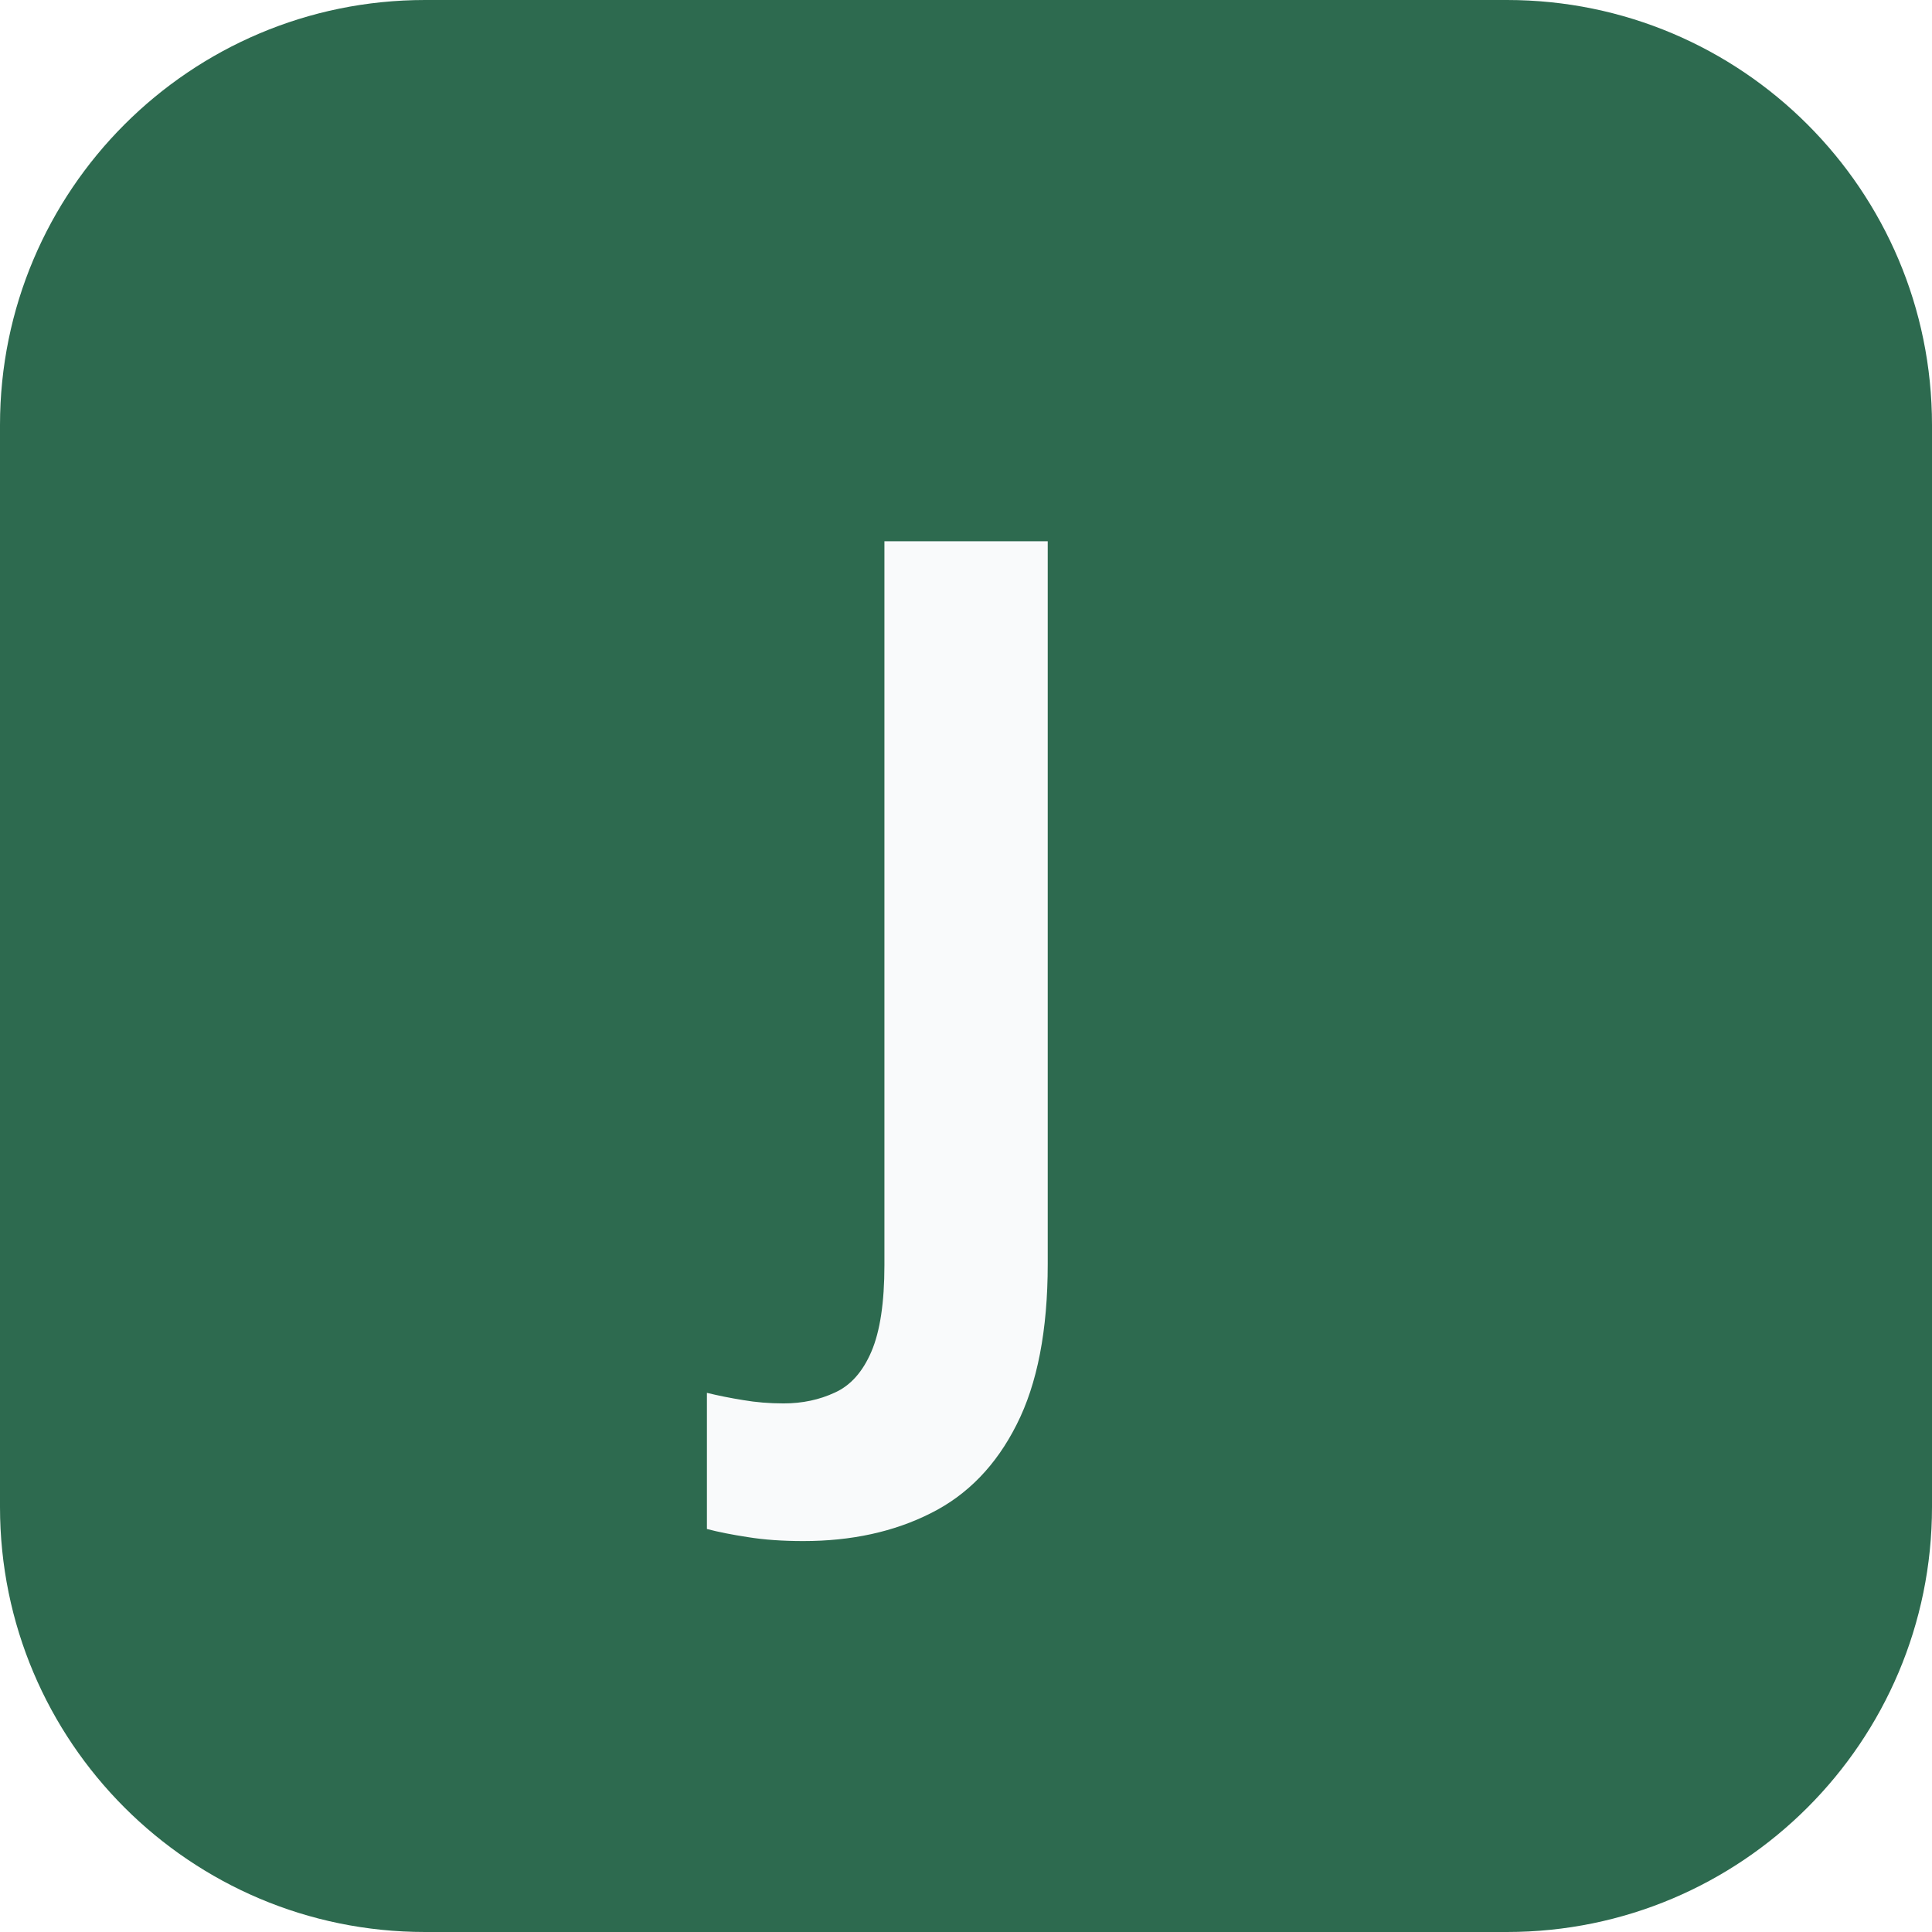
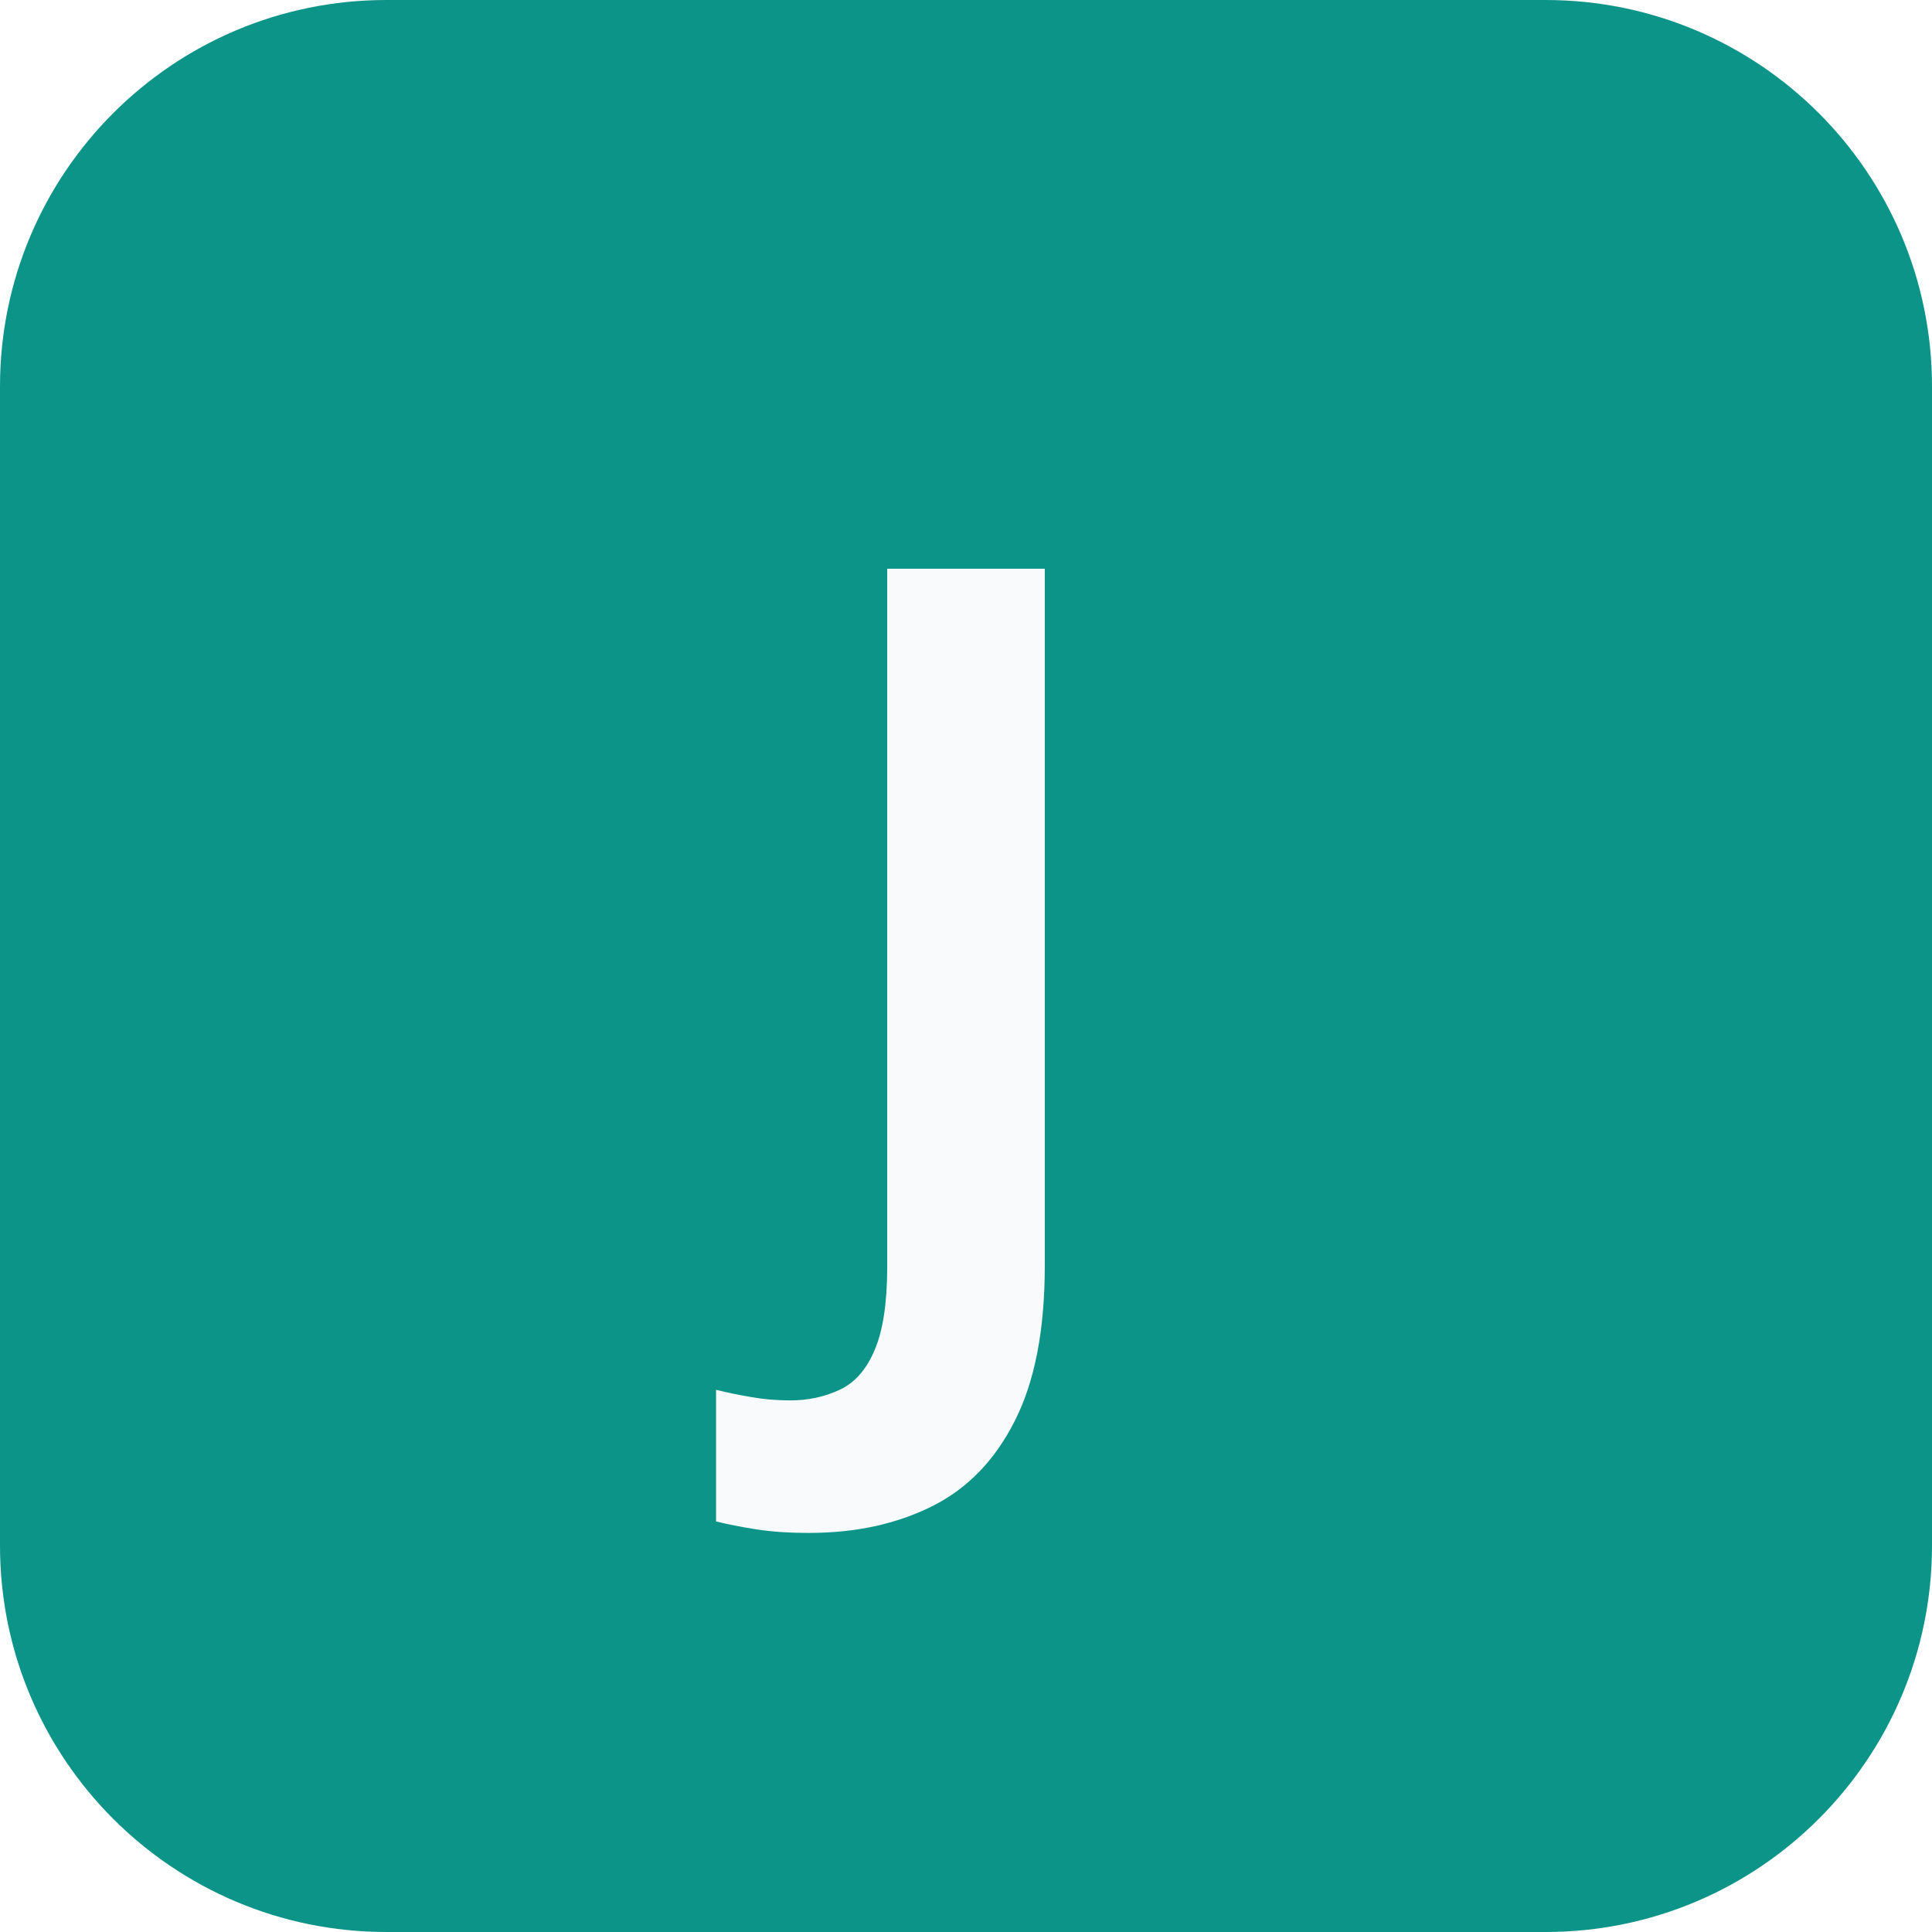
<svg xmlns="http://www.w3.org/2000/svg" viewBox="0 0 100 100">
-   <rect width="100" height="100" rx="22" fill="#2D6A4F" />
-   <text x="50" y="68" font-family="system-ui,sans-serif" font-size="56" font-weight="800" fill="#F9FAFB" text-anchor="middle">J</text>
+   <rect width="100" height="100" rx="20" fill="#0d9488" />
+   <text x="50" y="68" font-family="system-ui,sans-serif" font-size="54" font-weight="800" fill="#f8fafc" text-anchor="middle">J</text>
</svg>
